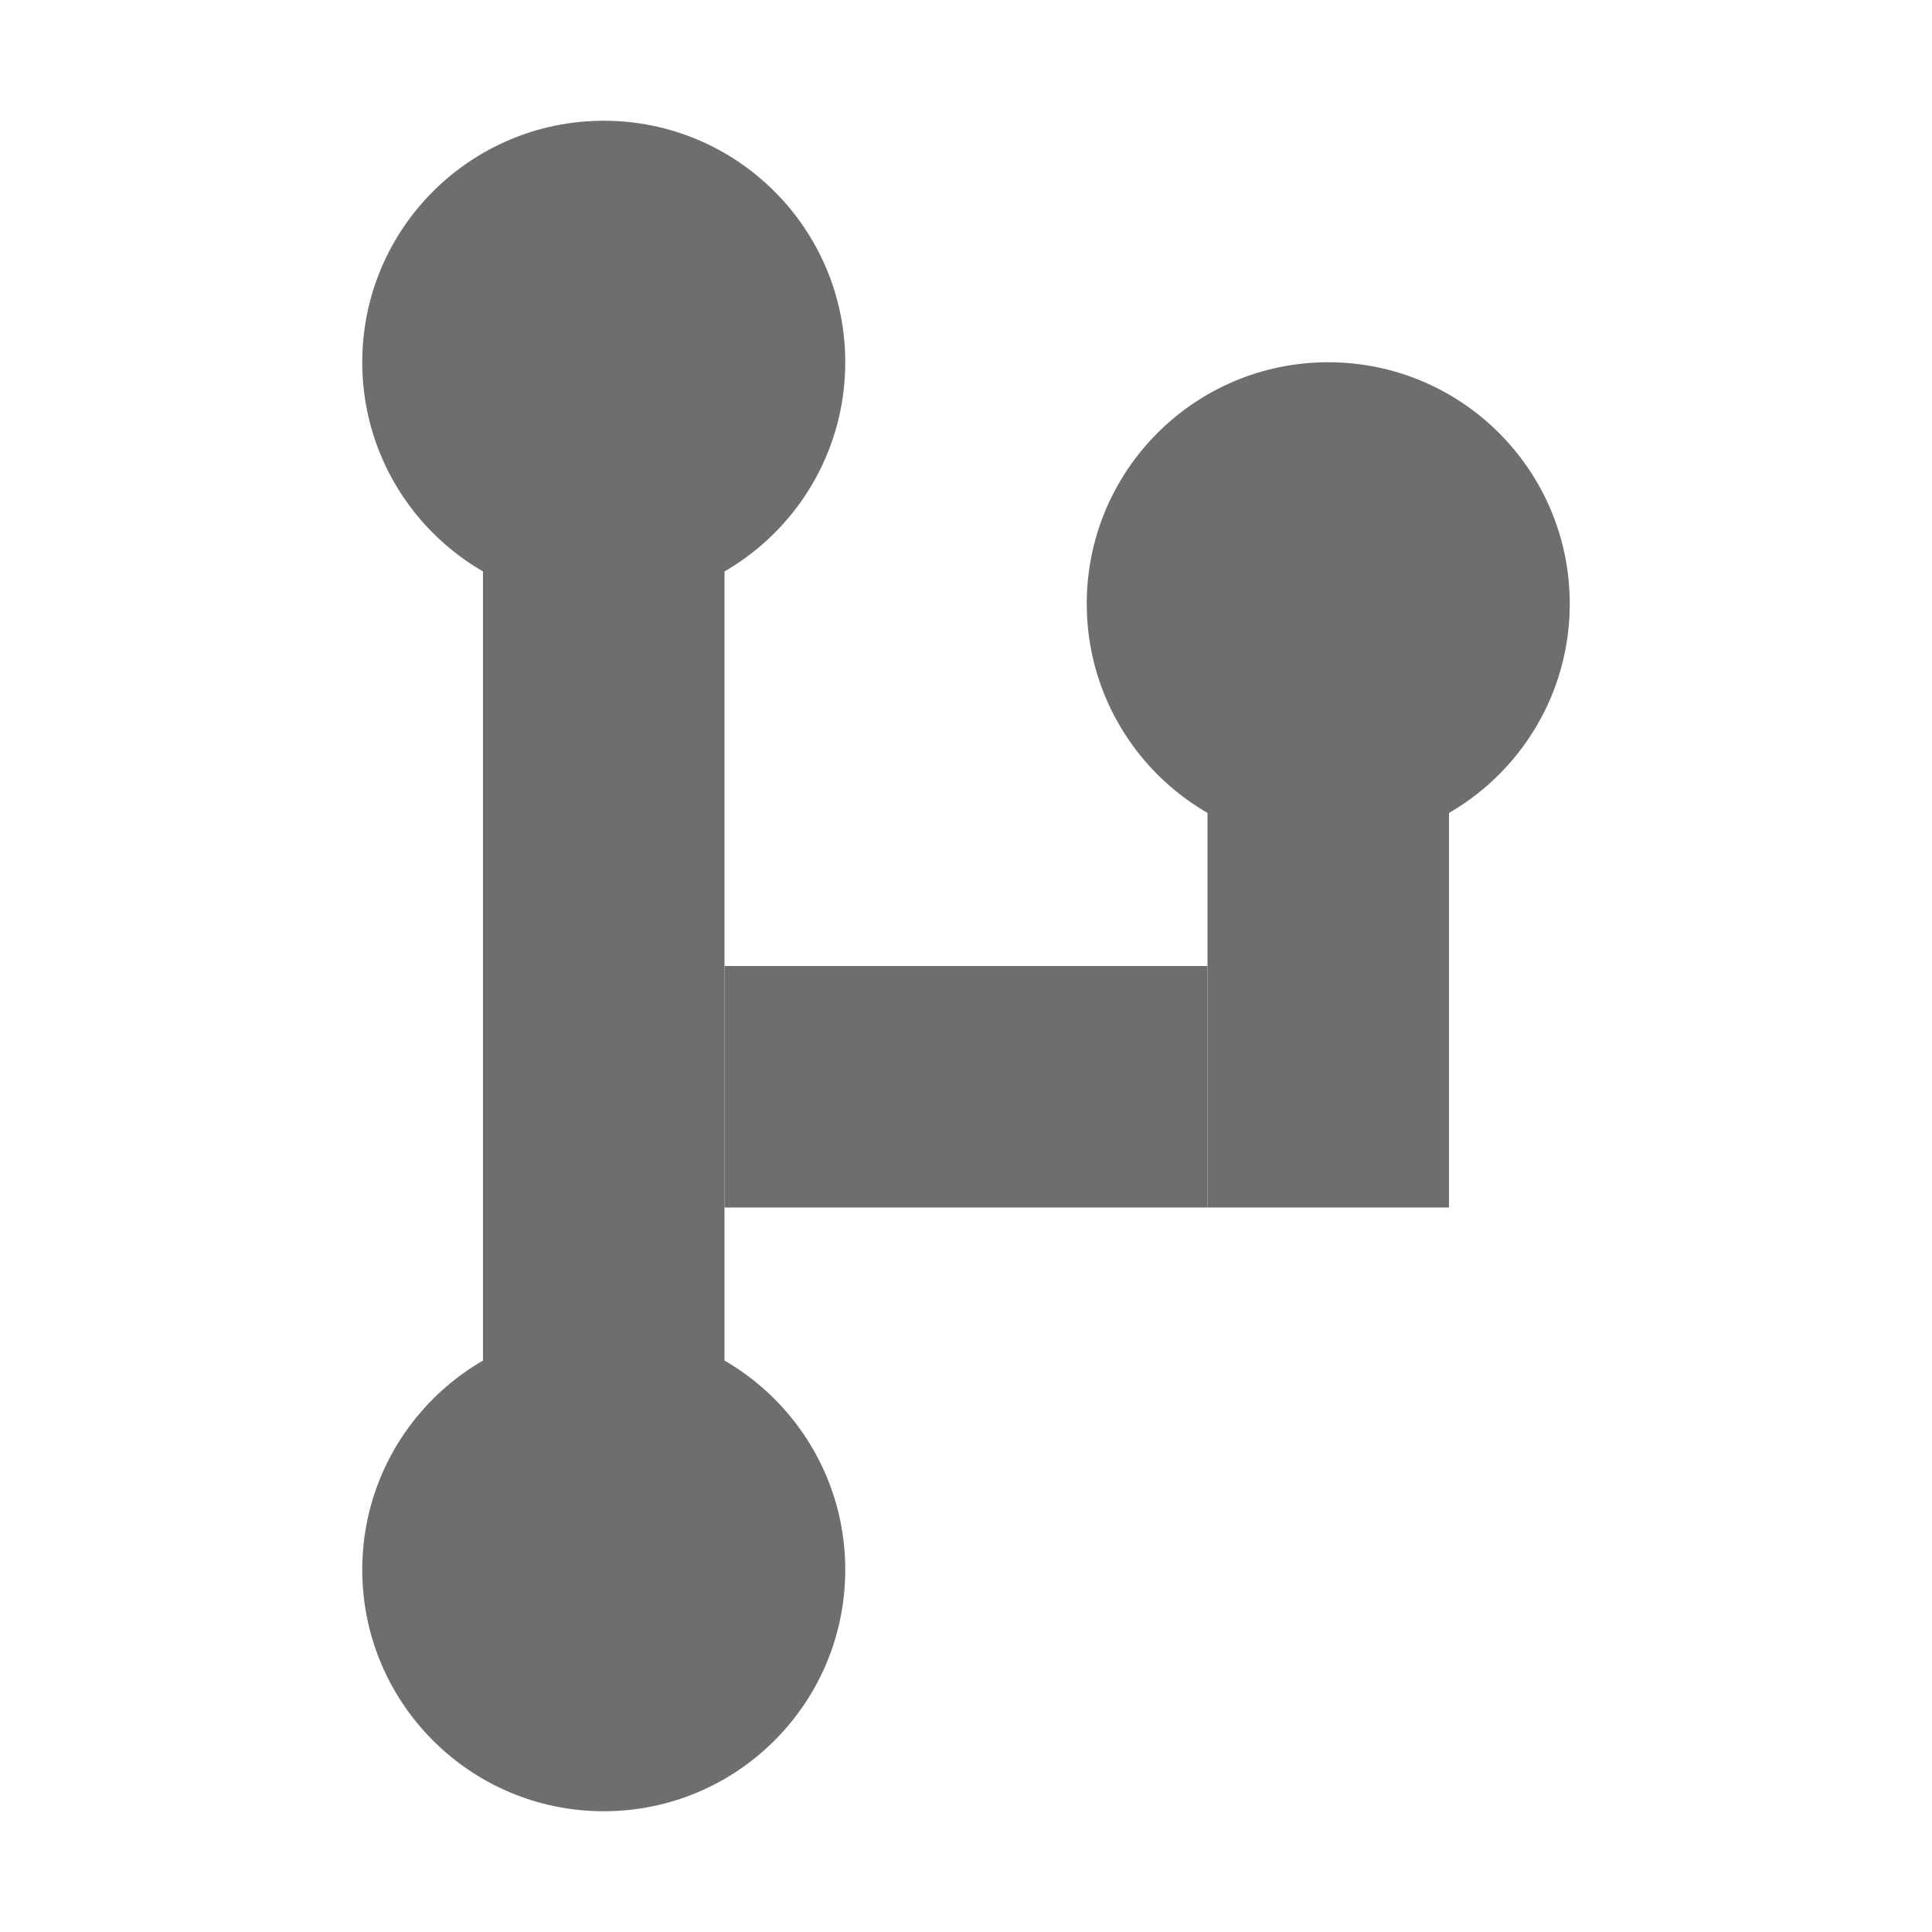
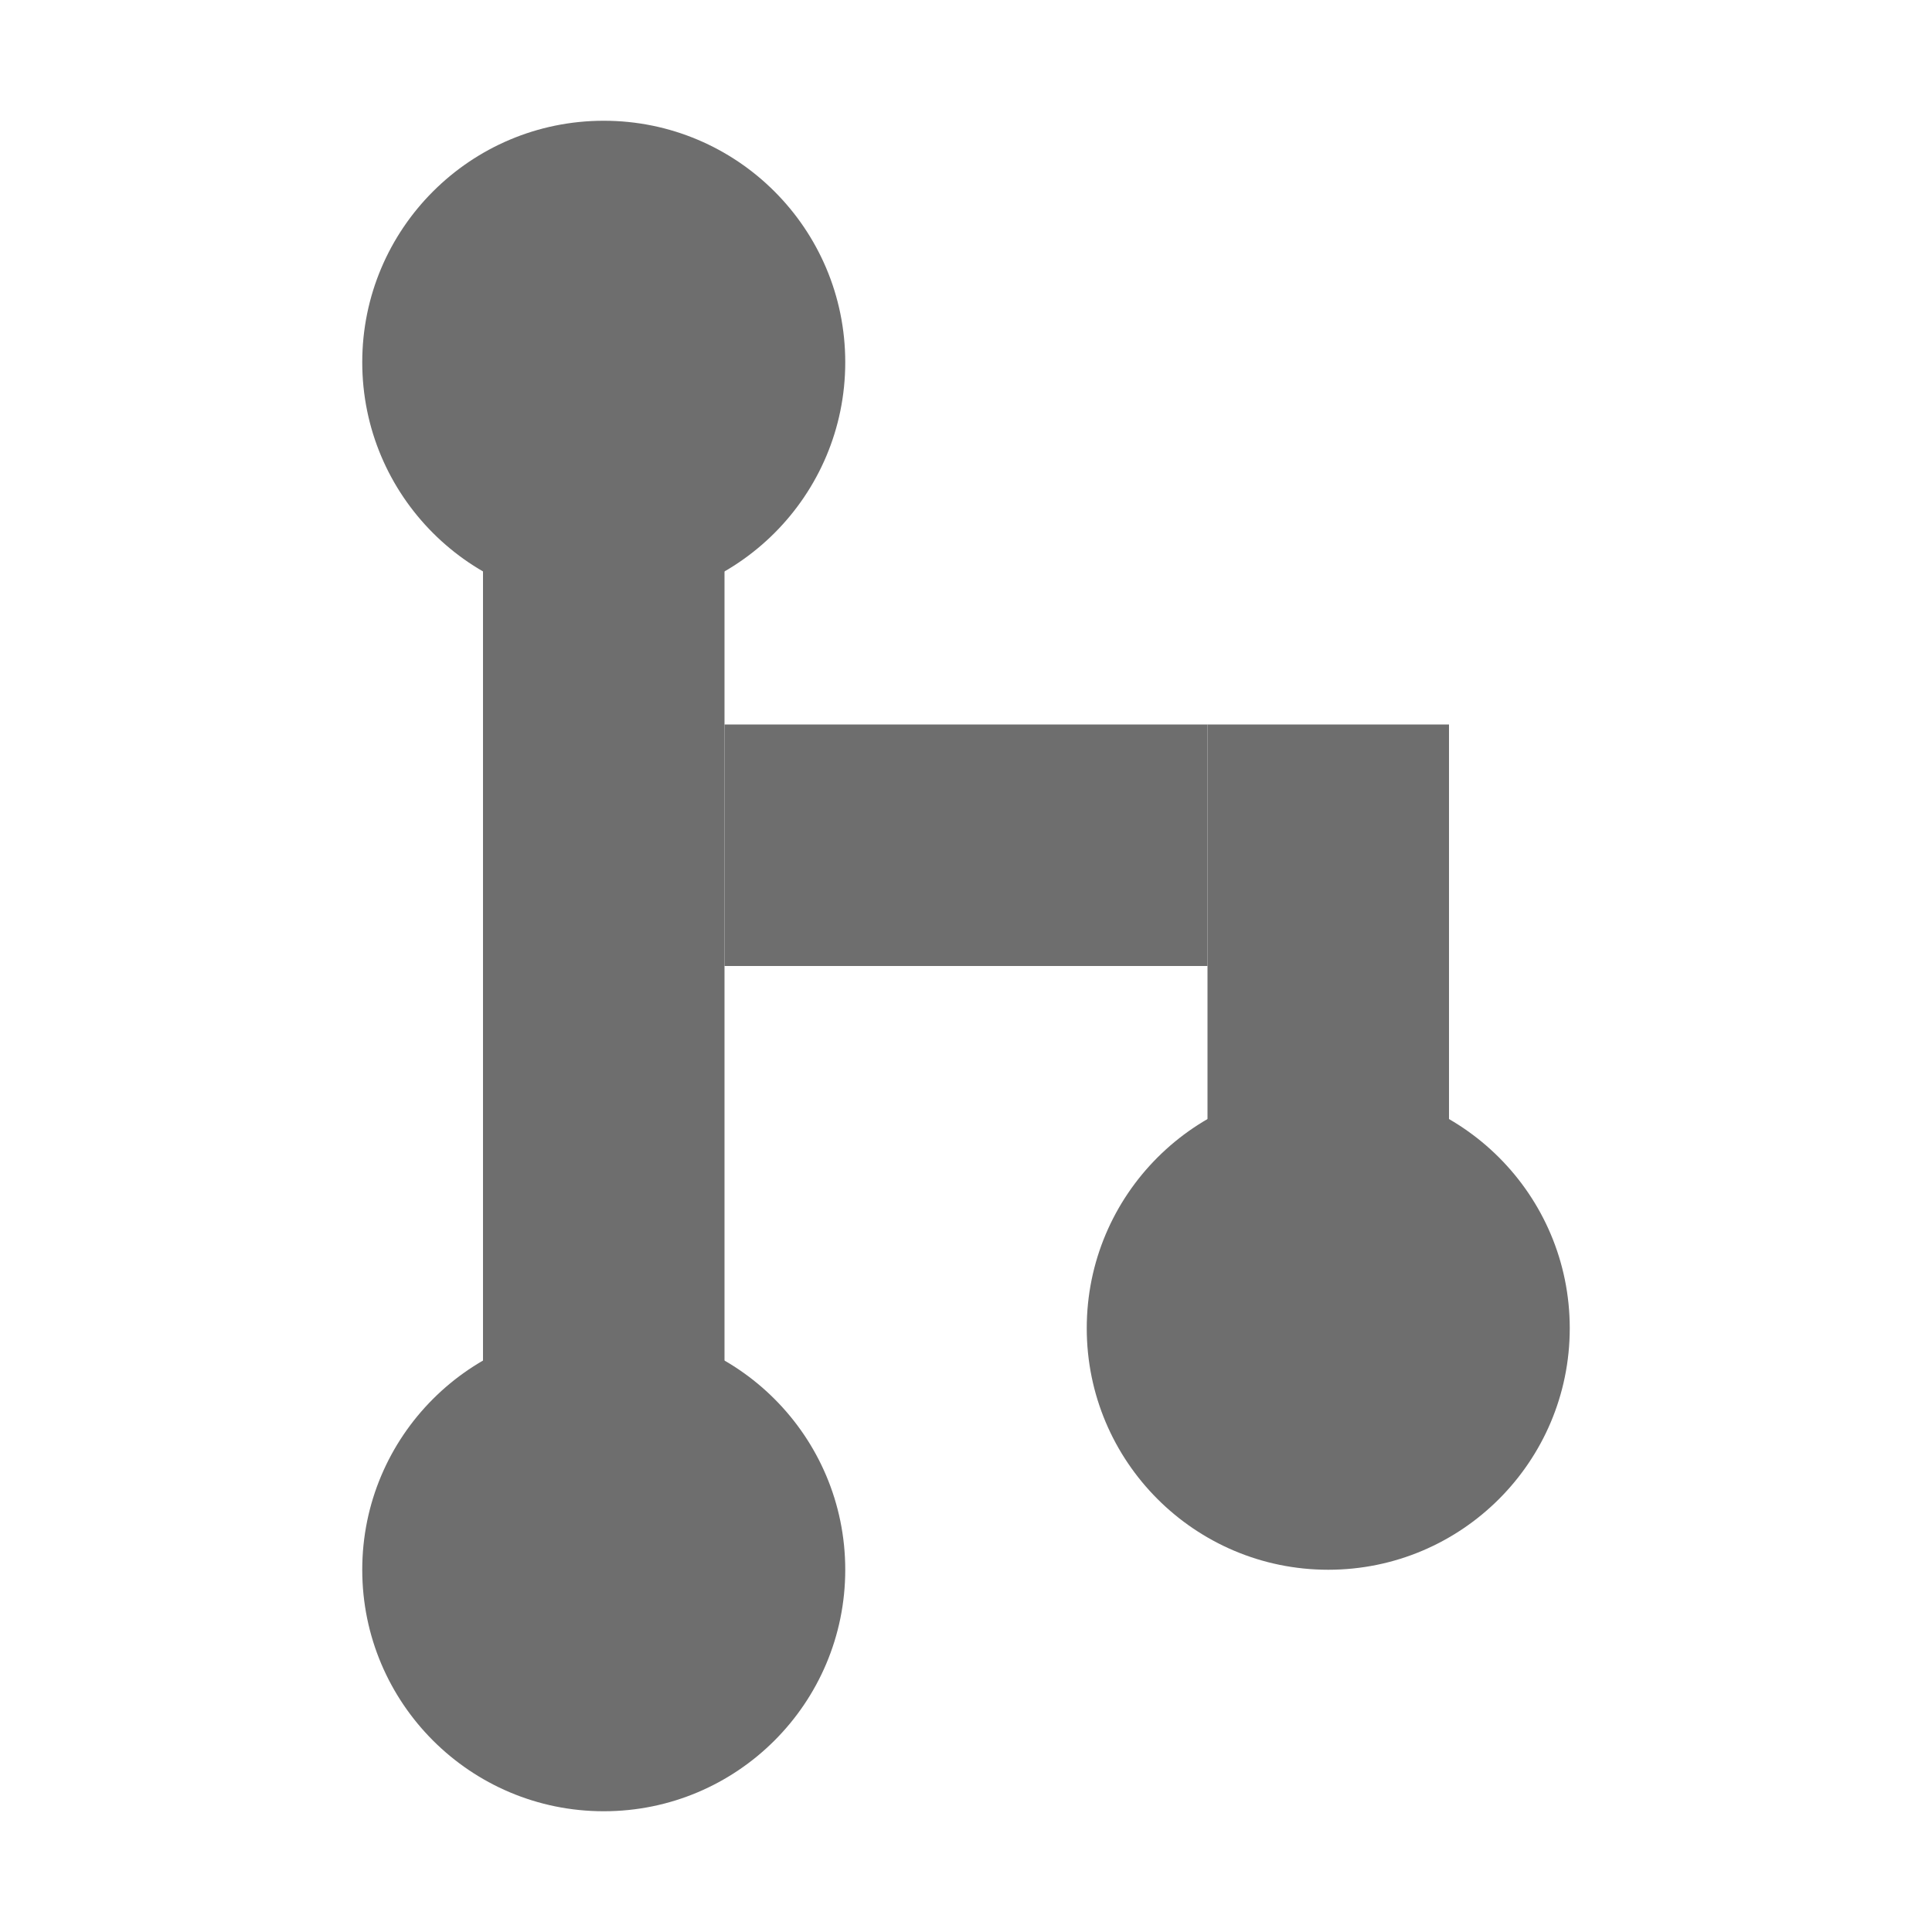
- <svg xmlns="http://www.w3.org/2000/svg" width="16" height="16" viewBox="0 0 16 16">
-   <g fill="none" fill-rule="evenodd">
-     <circle cx="5" cy="3" r="2" fill="#6E6E6E" />
-     <circle cx="11" cy="5" r="2" fill="#6E6E6E" />
-     <circle cx="5" cy="13" r="2" fill="#6E6E6E" />
-     <rect width="2" height="11" x="4" y="3" fill="#6E6E6E" />
-     <rect width="4" height="2" x="6" y="8" fill="#6E6E6E" />
-     <rect width="2" height="4" x="10" y="6" fill="#6E6E6E" />
+ <svg xmlns="http://www.w3.org/2000/svg" width="16" height="16" viewBox="0 0 16 16" version="1.1" id="svg125">
+   <defs id="defs129" />
+   <g fill="none" fill-rule="evenodd" id="g123" transform="matrix(1,0,0,-1,0,16)">
+     <circle cx="5" cy="3" r="2" fill="#6e6e6e" id="circle111" />
+     <circle cx="11" cy="5" r="2" fill="#6e6e6e" id="circle113" />
+     <circle cx="5" cy="13" r="2" fill="#6e6e6e" id="circle115" />
+     <rect width="2" height="11" x="4" y="3" fill="#6e6e6e" id="rect117" />
+     <rect width="4" height="2" x="6" y="8" fill="#6e6e6e" id="rect119" />
+     <rect width="2" height="4" x="10" y="6" fill="#6e6e6e" id="rect121" />
  </g>
</svg>
